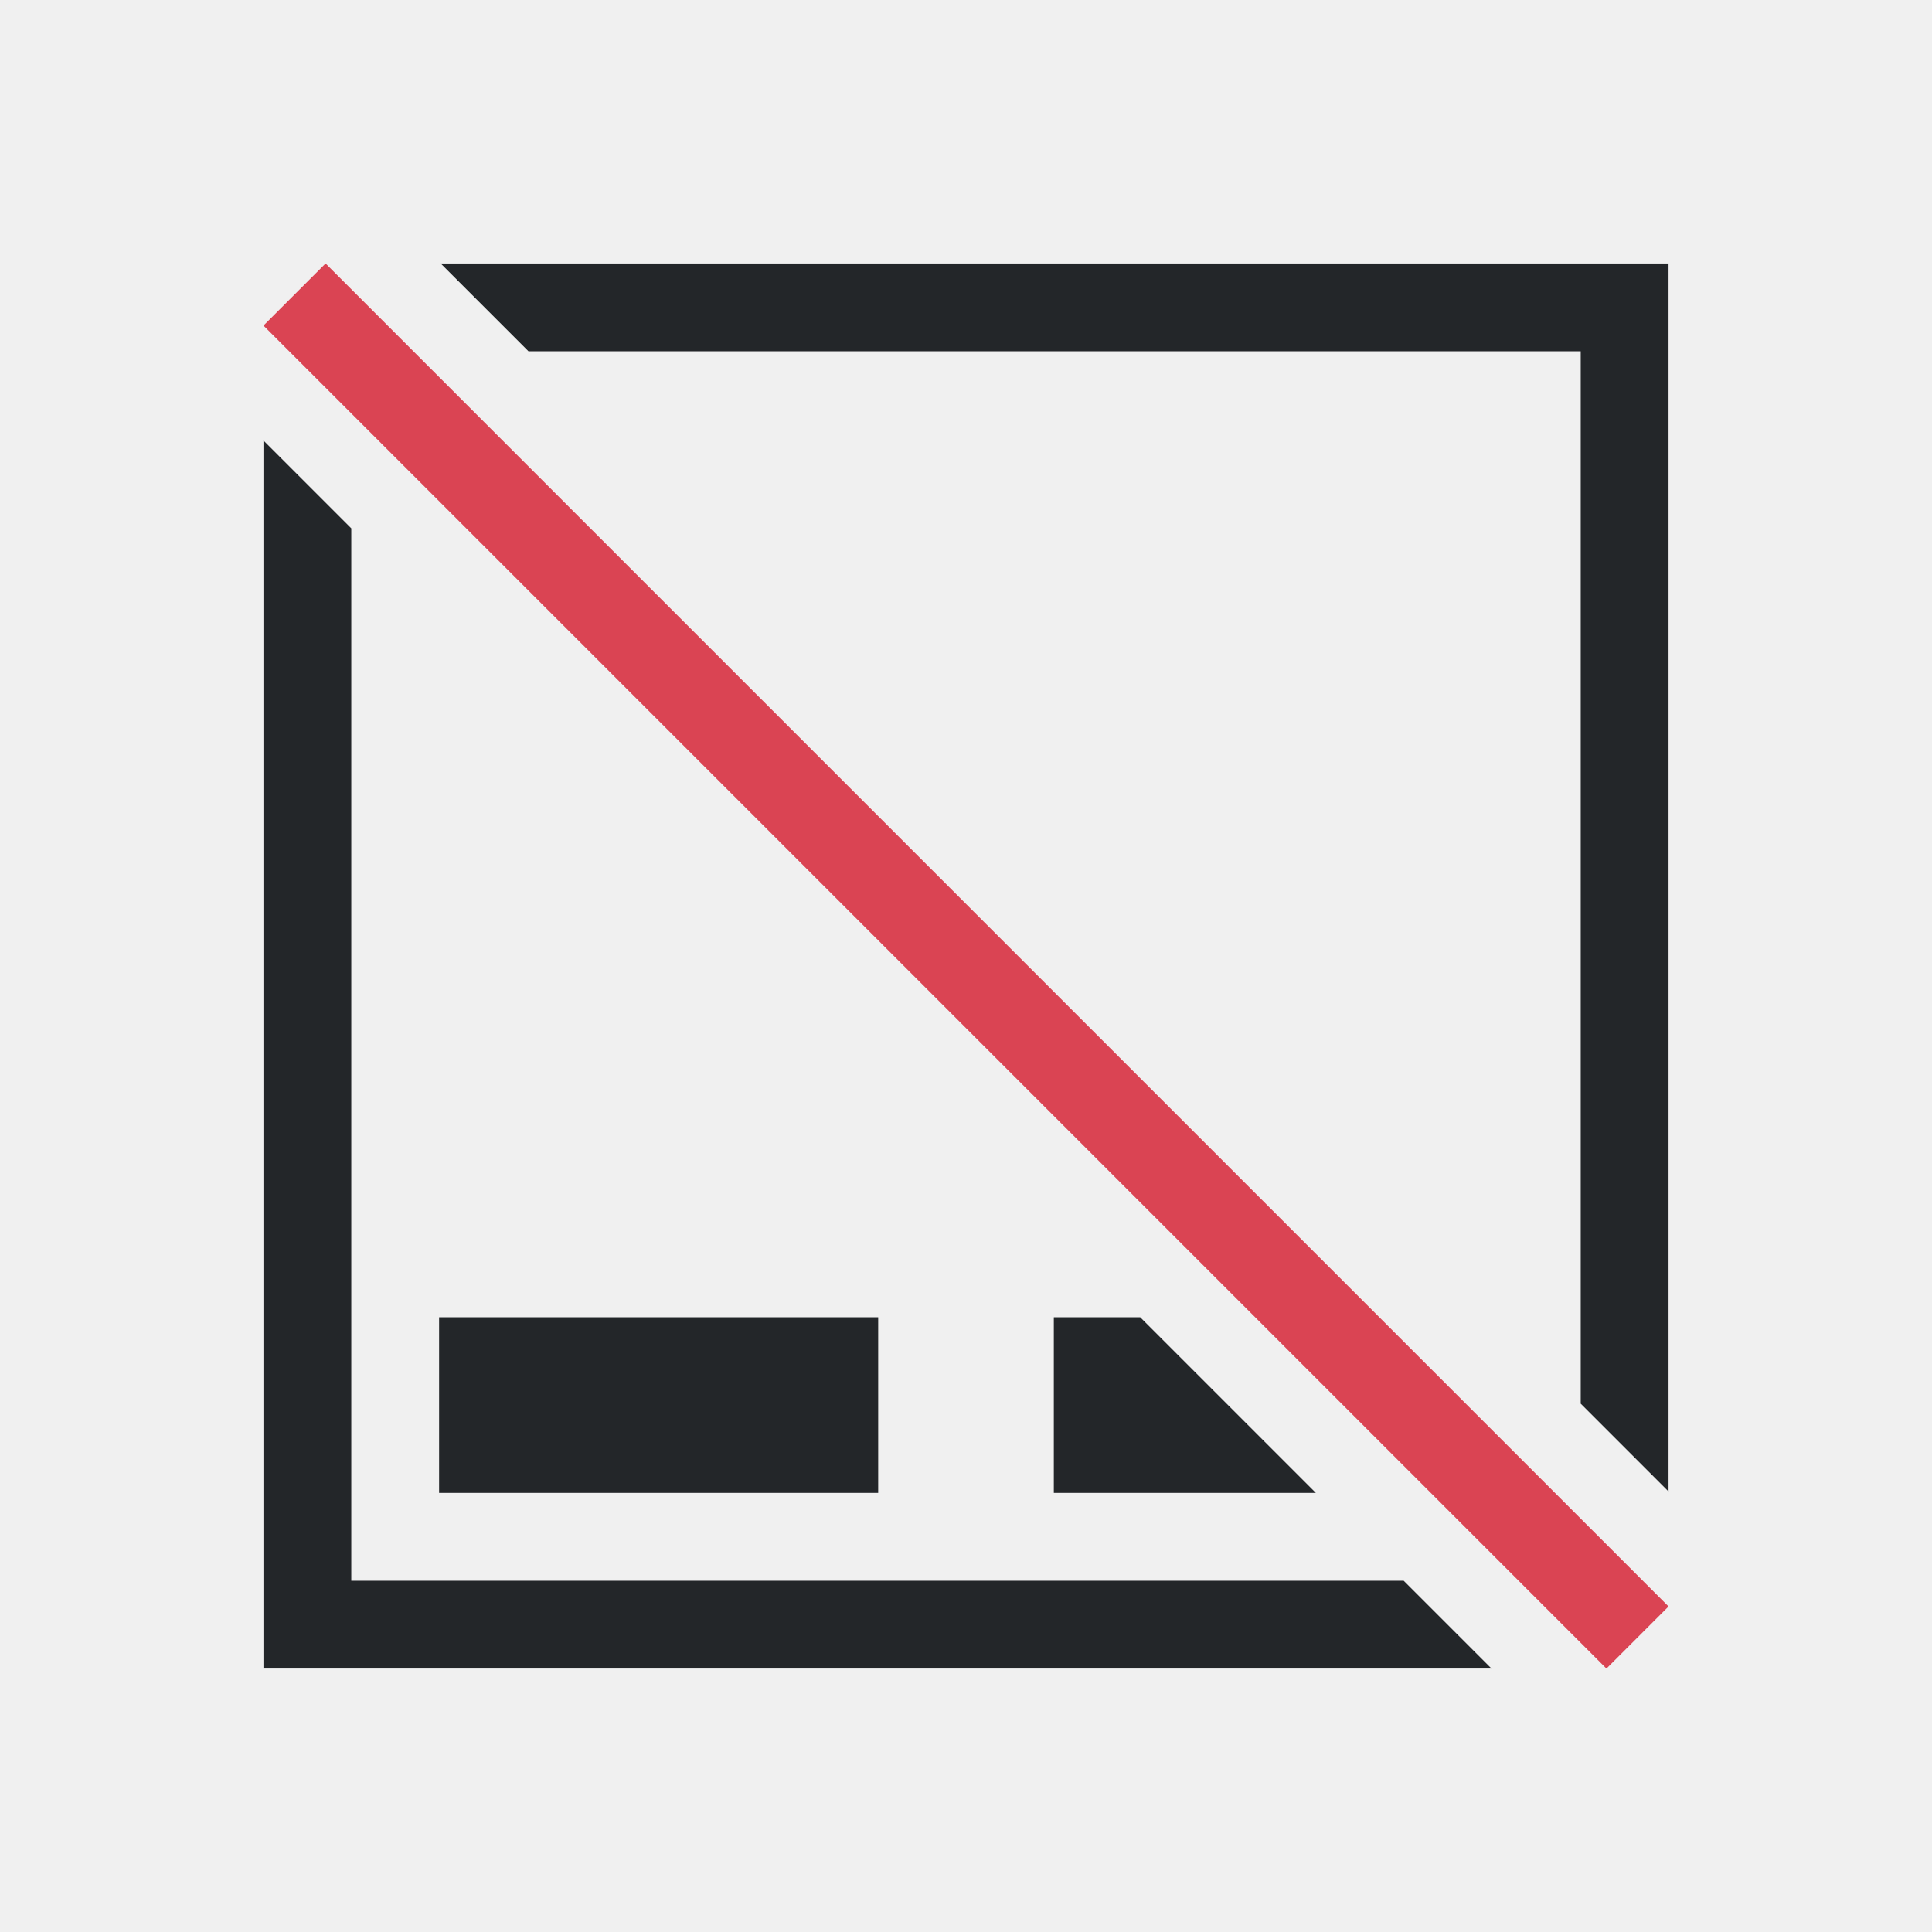
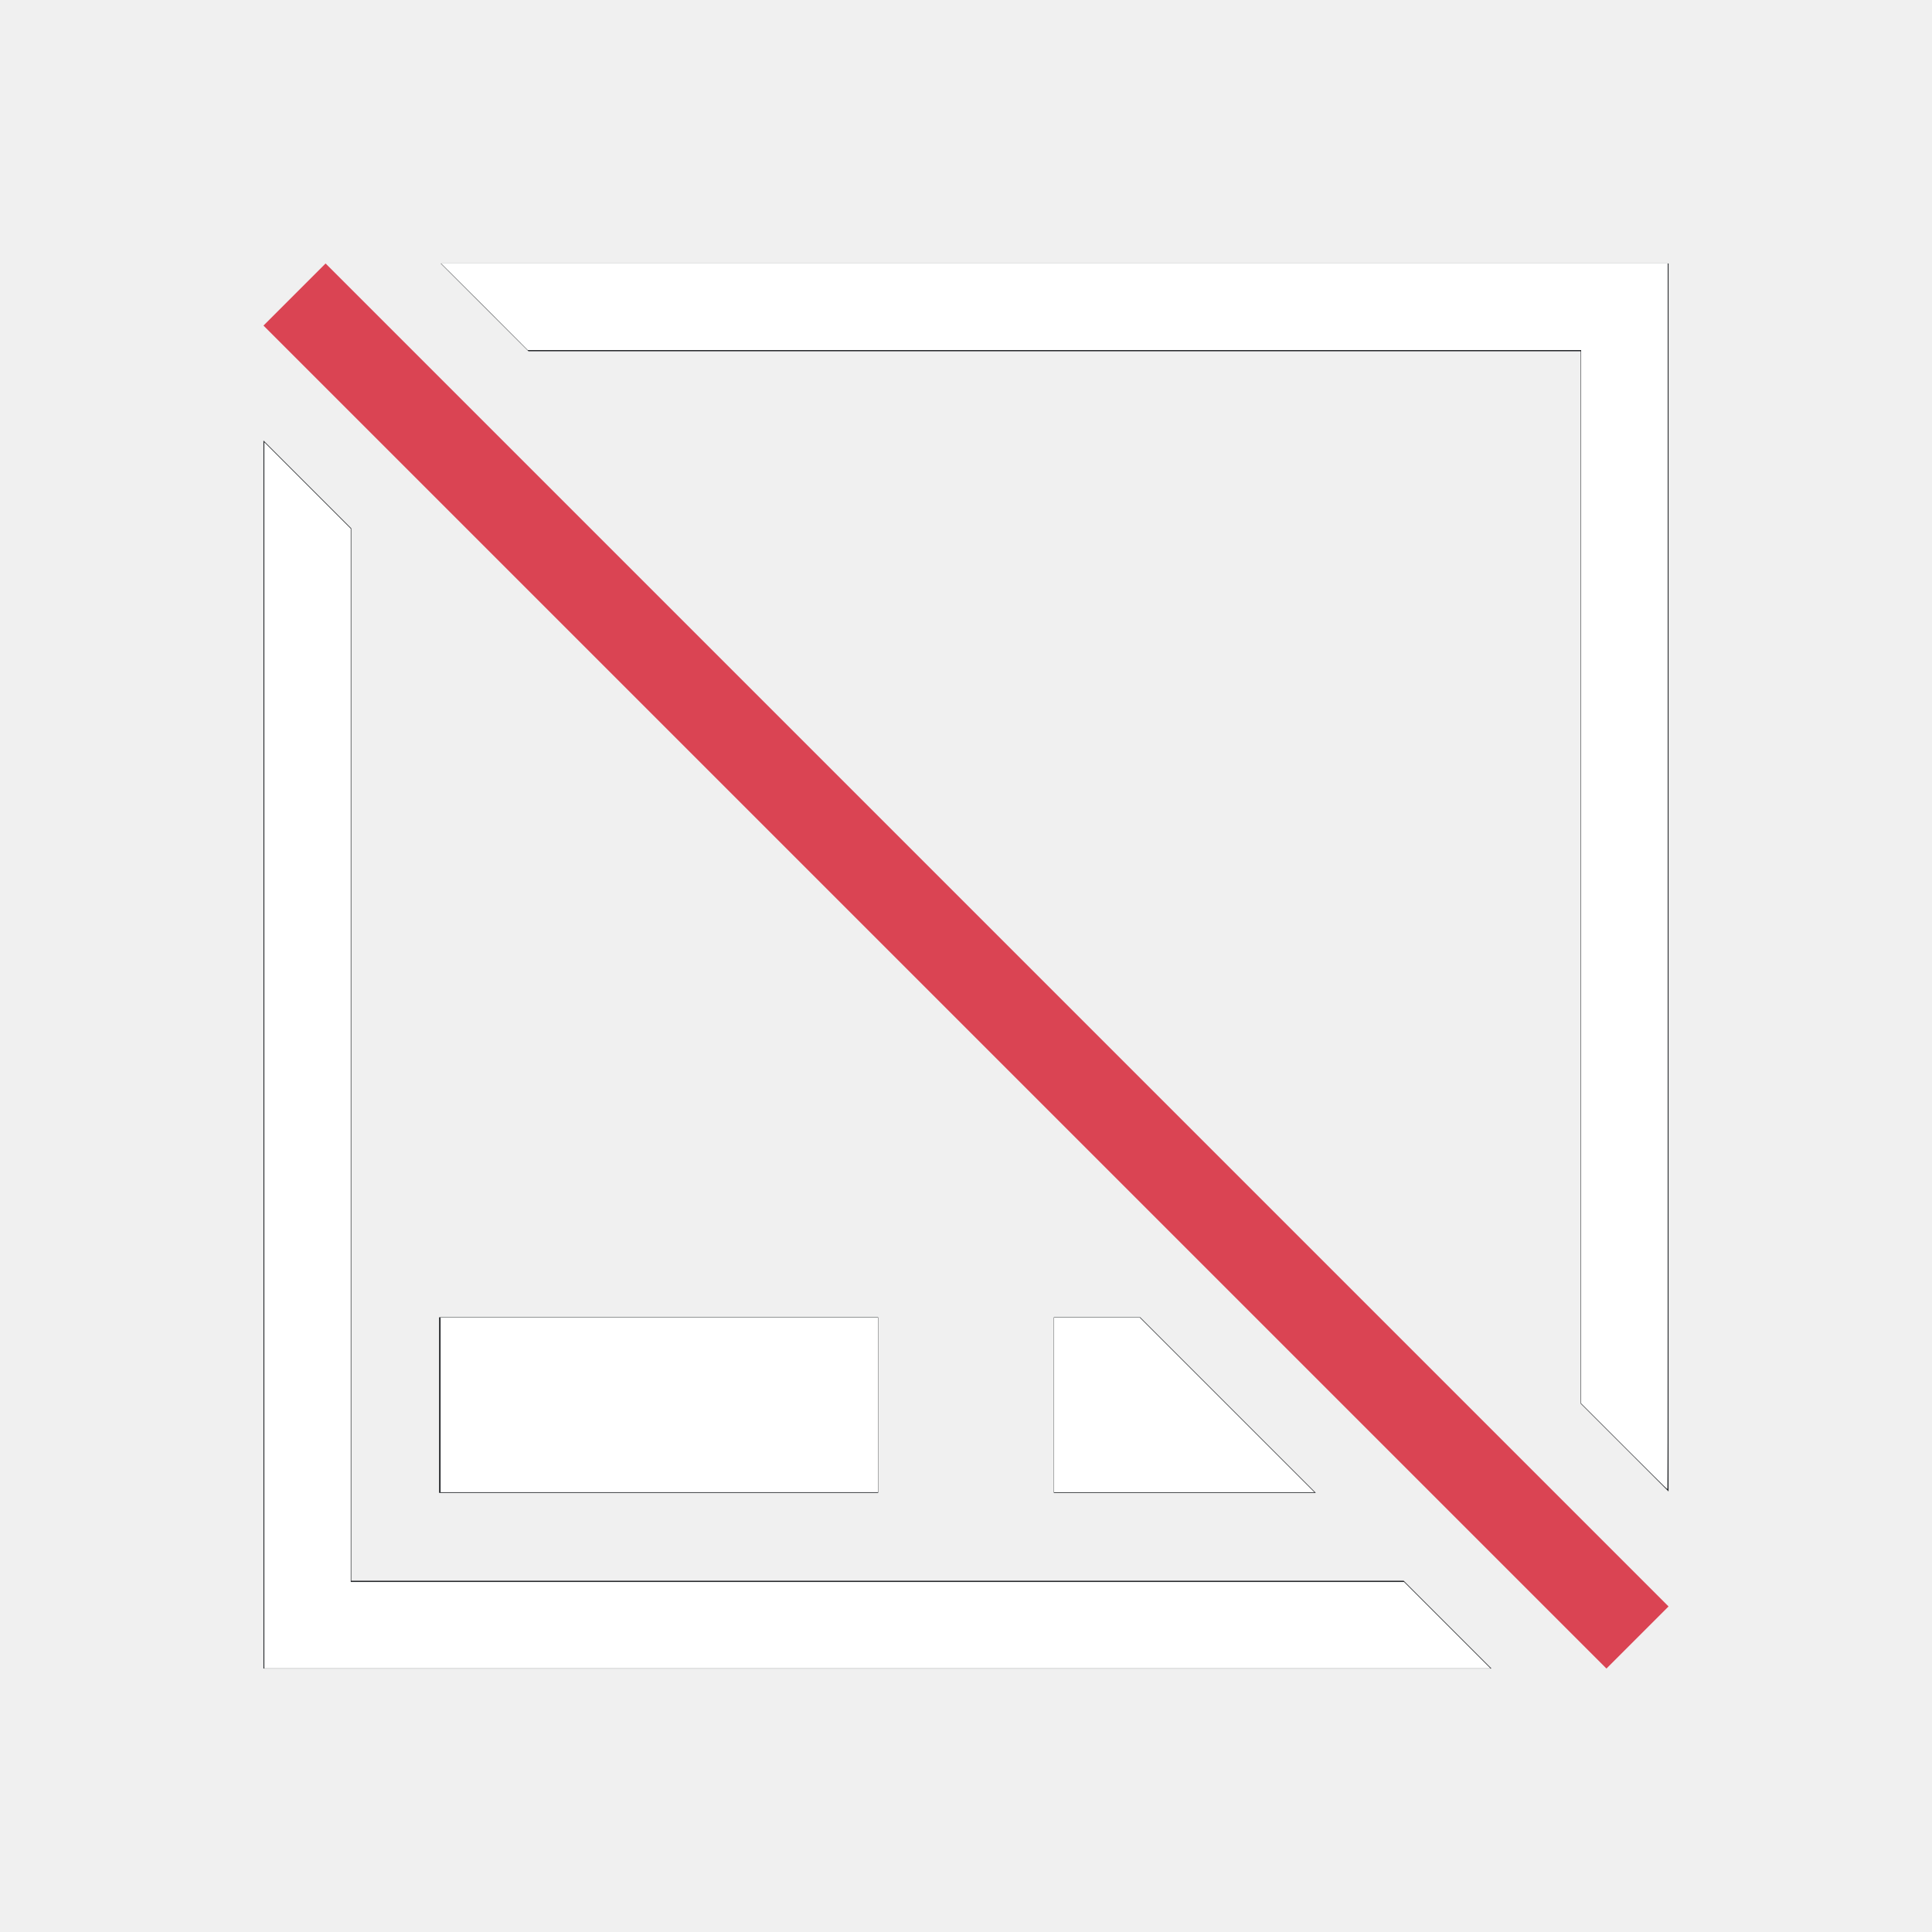
- <svg xmlns="http://www.w3.org/2000/svg" viewBox="0 0 22 22">
+ <svg xmlns="http://www.w3.org/2000/svg" viewBox="0 0 22 22" version="1.1" id="svg2">
+   <defs id="defs2" />
  <style type="text/css" id="current-color-scheme">.ColorScheme-Text{color:#232629;}.ColorScheme-NegativeText { color: #da4453; } </style>
-   <path d="m5.018 3 1 1h11.982v11.984l1 1v-13.984zm-2.018 2.016v13.984h13.984l-1-1h-11.984v-11.984zm2 9.984v2h5v-2zm7 0v2h2.984l-2-2z" style="fill:currentColor;fill-opacity:1;stroke:none" class="ColorScheme-Text" />
-   <path d="m-.5 4.743h1v21.627h-1z" style="fill:currentColor;fill-opacity:1;stroke:none" class="ColorScheme-NegativeText" transform="matrix(.7071068 -.7071068 .7071068 .7071068 0 0)" />
+   <path d="m5.018 3 1 1h11.982v11.984l1 1v-13.984zm-2.018 2.016v13.984h13.984l-1-1h-11.984v-11.984zm2 9.984v2h5v-2zm7 0v2h2.984l-2-2z" style="fill:currentColor;fill-opacity:1;stroke:none" class="ColorScheme-Text" id="path1" />
+   <path d="m-.5 4.743h1v21.627h-1z" style="fill:currentColor;fill-opacity:1;stroke:none" class="ColorScheme-NegativeText" transform="matrix(.7071068 -.7071068 .7071068 .7071068 0 0)" id="path2" />
+   <path style="fill:#ffffff;stroke-width:0.019" d="m 12.003,15.998 v -0.994 h 0.488 0.488 l 0.994,0.994 0.994,0.994 h -1.482 -1.482 z" id="path3" />
+   <path style="fill:#ffffff;stroke-width:0.019" d="m 5.017,15.998 v -0.994 h 2.49 2.49 v 0.994 0.994 H 7.507 5.017 Z" id="path4" />
+   <path style="fill:#ffffff;stroke-width:0.019" d="M 3.01,12.017 V 5.036 l 0.492,0.492 0.492,0.492 v 5.997 5.997 h 5.997 5.997 l 0.492,0.492 0.492,0.492 H 9.992 3.01 Z" id="path5" />
+   <path style="fill:#ffffff;stroke-width:0.019" d="M 18.493,16.467 18.005,15.979 V 9.983 3.986 H 12.008 6.011 L 5.519,3.493 5.026,3.001 h 6.982 6.982 v 6.977 c 0,3.837 -0.002,6.977 -0.005,6.977 -0.003,0 -0.224,-0.22 -0.492,-0.488 z" id="path6" />
+   <path style="fill:#ffffff;stroke-width:0.019" d="M 18.493,16.467 18.005,15.979 V 9.983 3.986 H 12.008 6.011 L 5.519,3.493 5.026,3.001 h 6.982 6.982 v 6.977 c 0,3.837 -0.002,6.977 -0.005,6.977 -0.003,0 -0.224,-0.22 -0.492,-0.488 z" id="path7" />
</svg>
